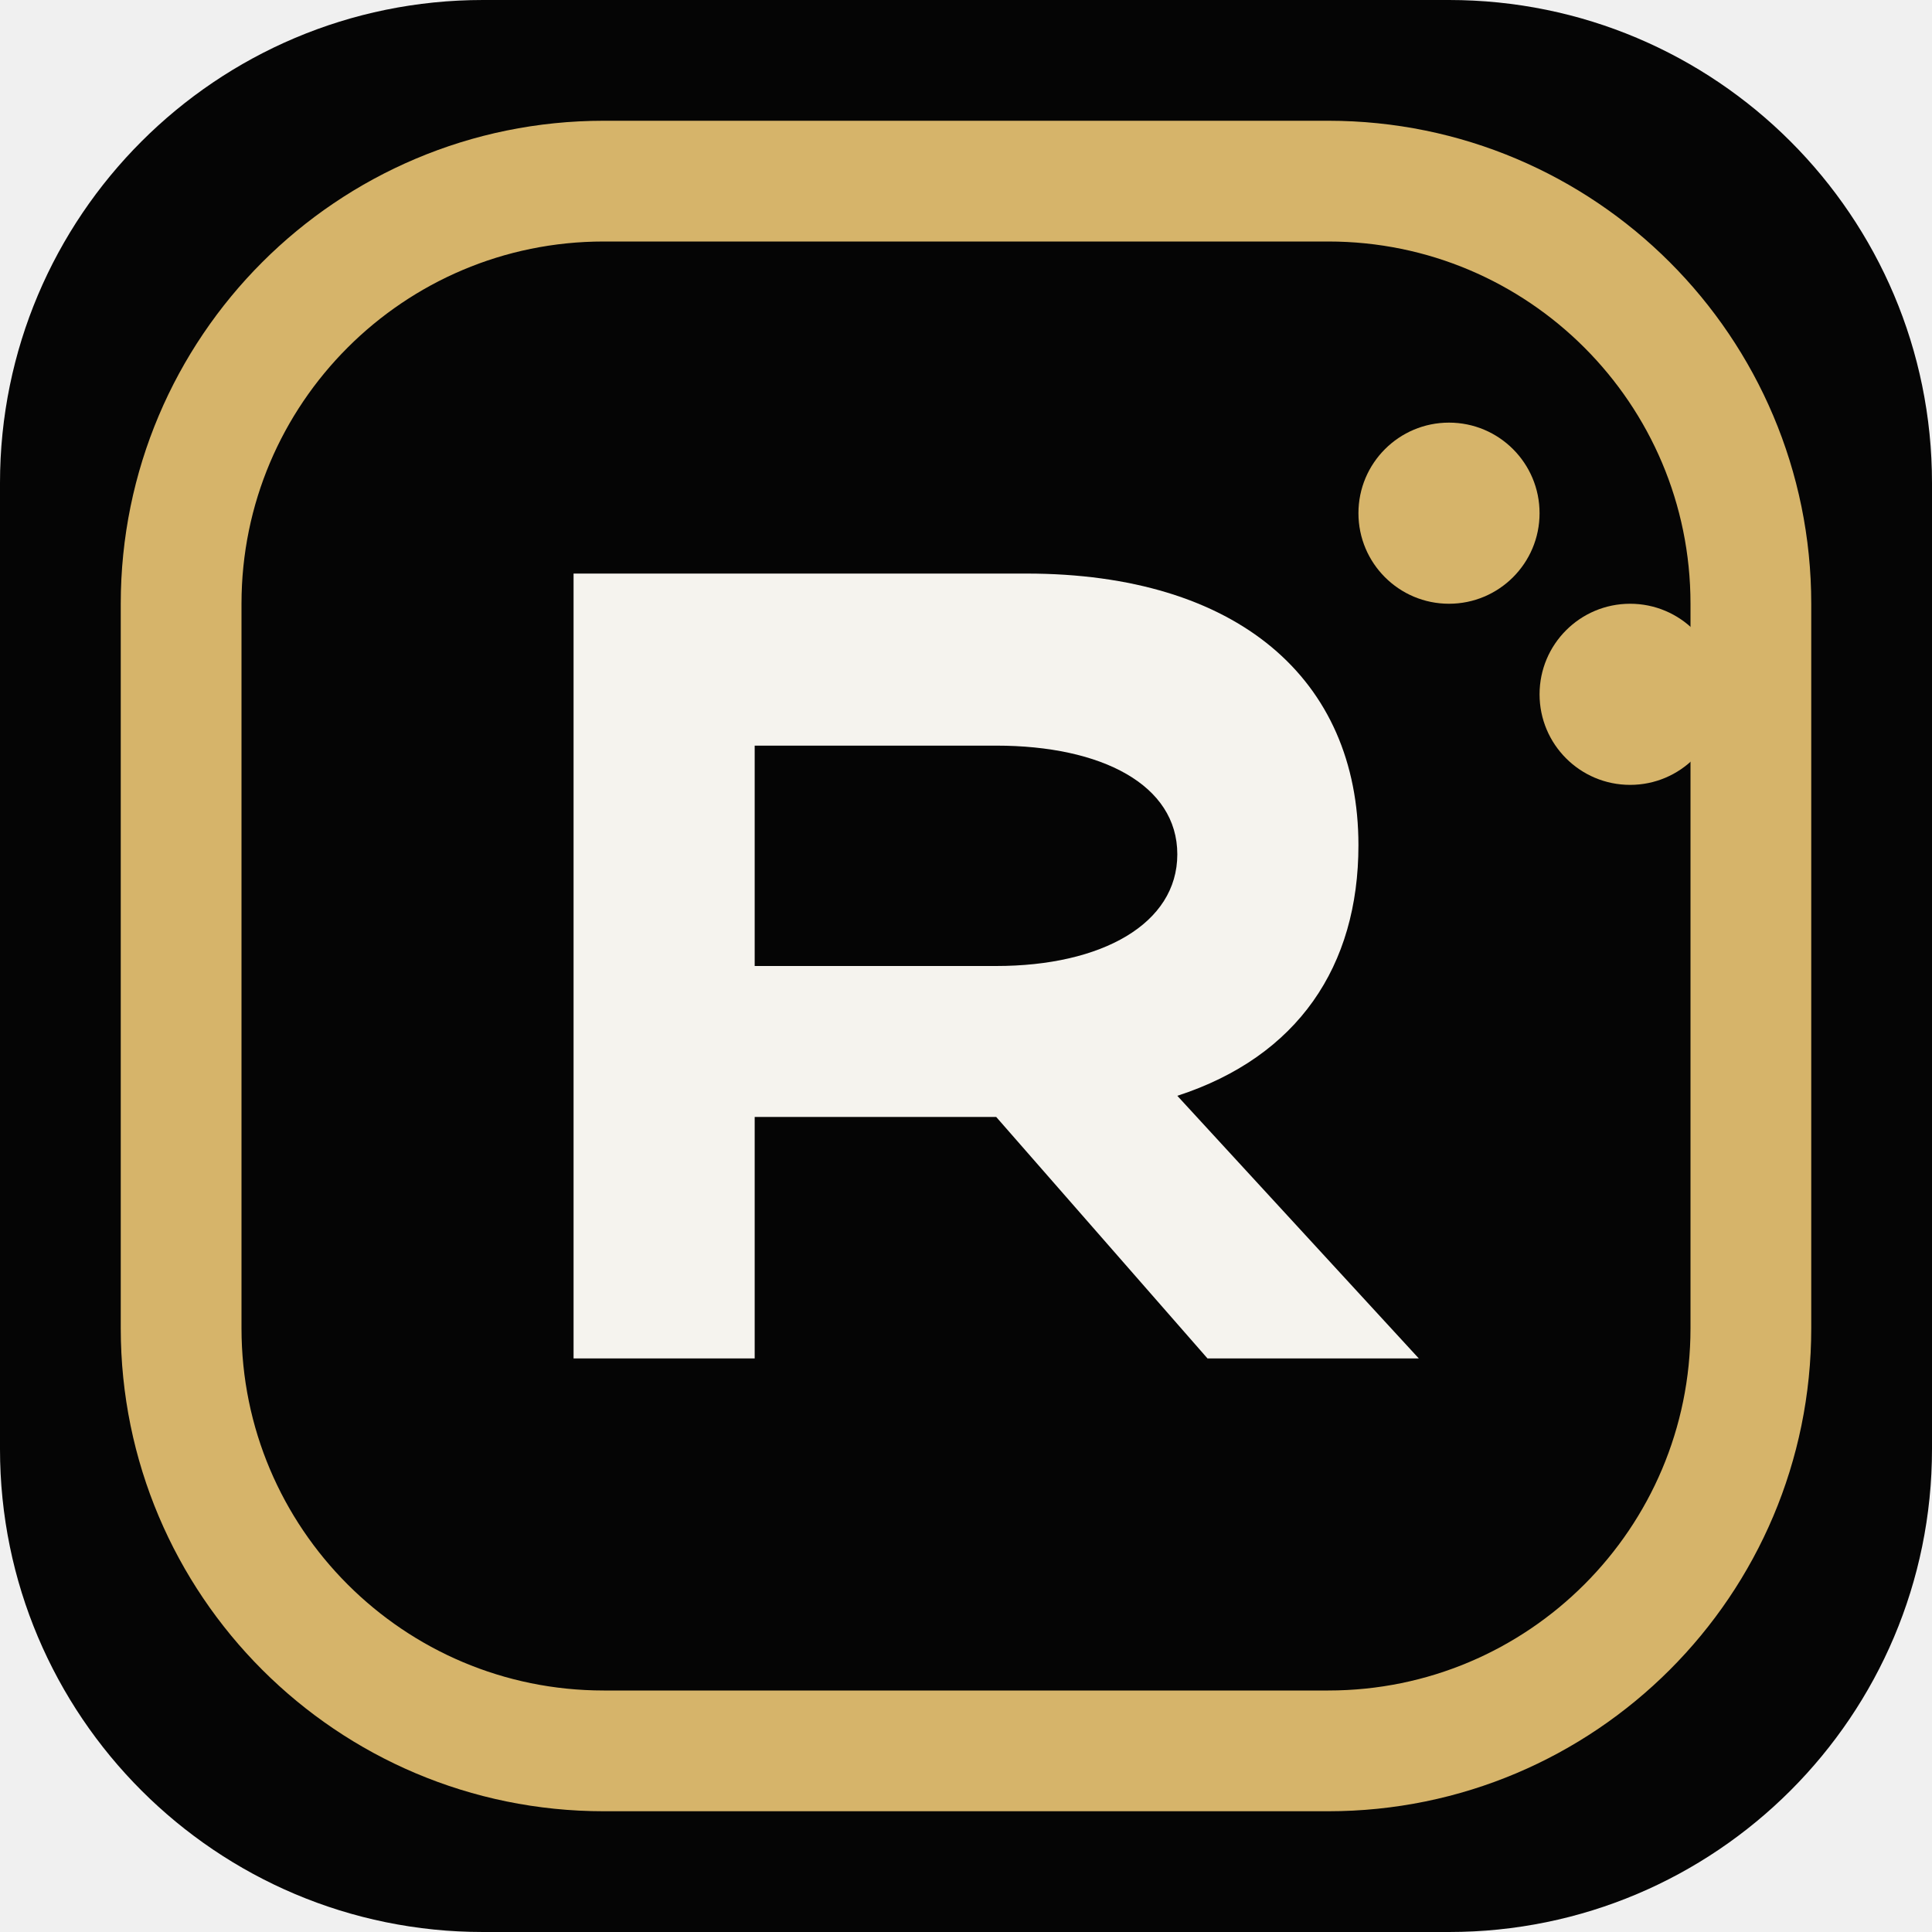
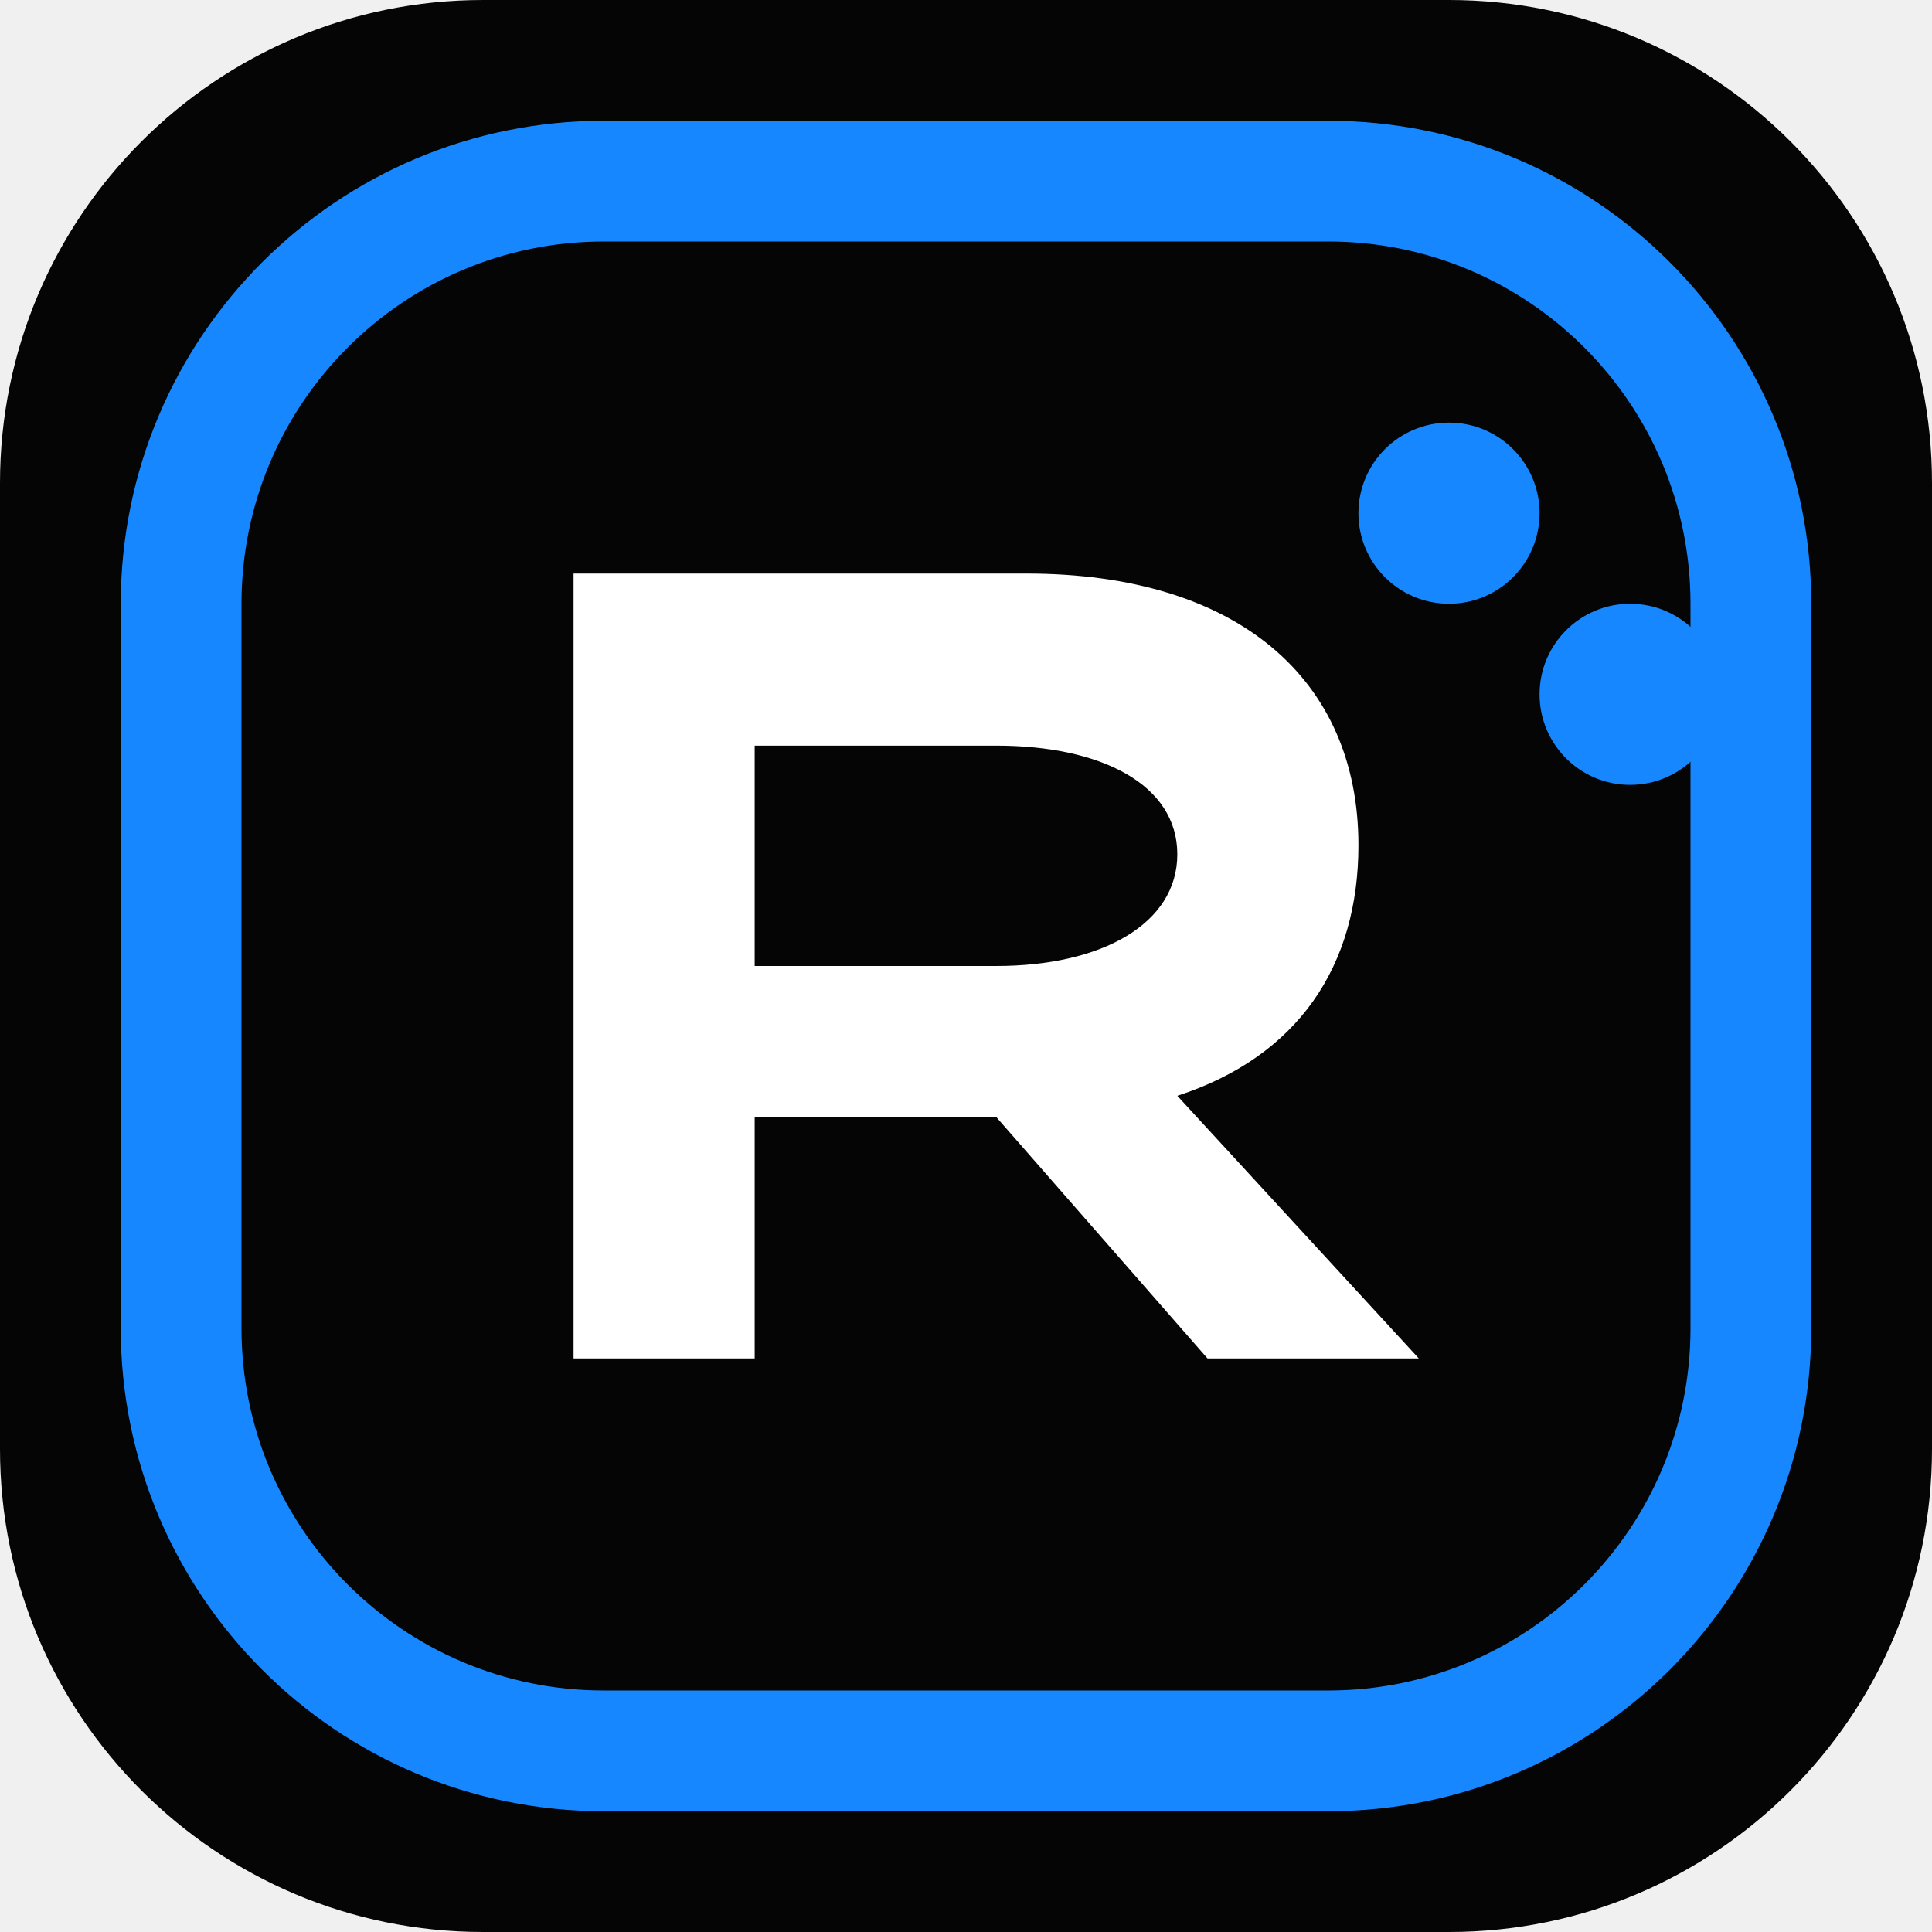
<svg xmlns="http://www.w3.org/2000/svg" viewBox="0 0 64 64">
  <rect width="64" height="64" rx="16" fill="#050505" />
-   <rect x="6" y="6" width="52" height="52" rx="14" fill="none" stroke="#d6b46a" stroke-width="4" />
-   <path d="M19 45V19h15c7 0 11 3.5 11 9 0 4-2 7-6 8.3L47 45h-7l-7-8H25v8h-6Zm6-13h8c3.5 0 6-1.4 6-3.7 0-2.3-2.5-3.6-6-3.6h-8V32Z" fill="#f5f3ee" />
-   <circle cx="48" cy="17" r="3" fill="#d6b46a" />
-   <circle cx="54" cy="23" r="3" fill="#d6b46a" />
+   <rect x="6" y="6" width="52" height="52" rx="14" fill="none" stroke="#1687ff" stroke-width="4" />
+   <path d="M19 45V19h15c7 0 11 3.5 11 9 0 4-2 7-6 8.3L47 45h-7l-7-8H25v8h-6Zm6-13h8c3.5 0 6-1.4 6-3.7 0-2.3-2.5-3.6-6-3.6h-8V32Z" fill="#ffffff" />
+   <circle cx="48" cy="17" r="3" fill="#1687ff" />
+   <circle cx="54" cy="23" r="3" fill="#1687ff" />
</svg>
